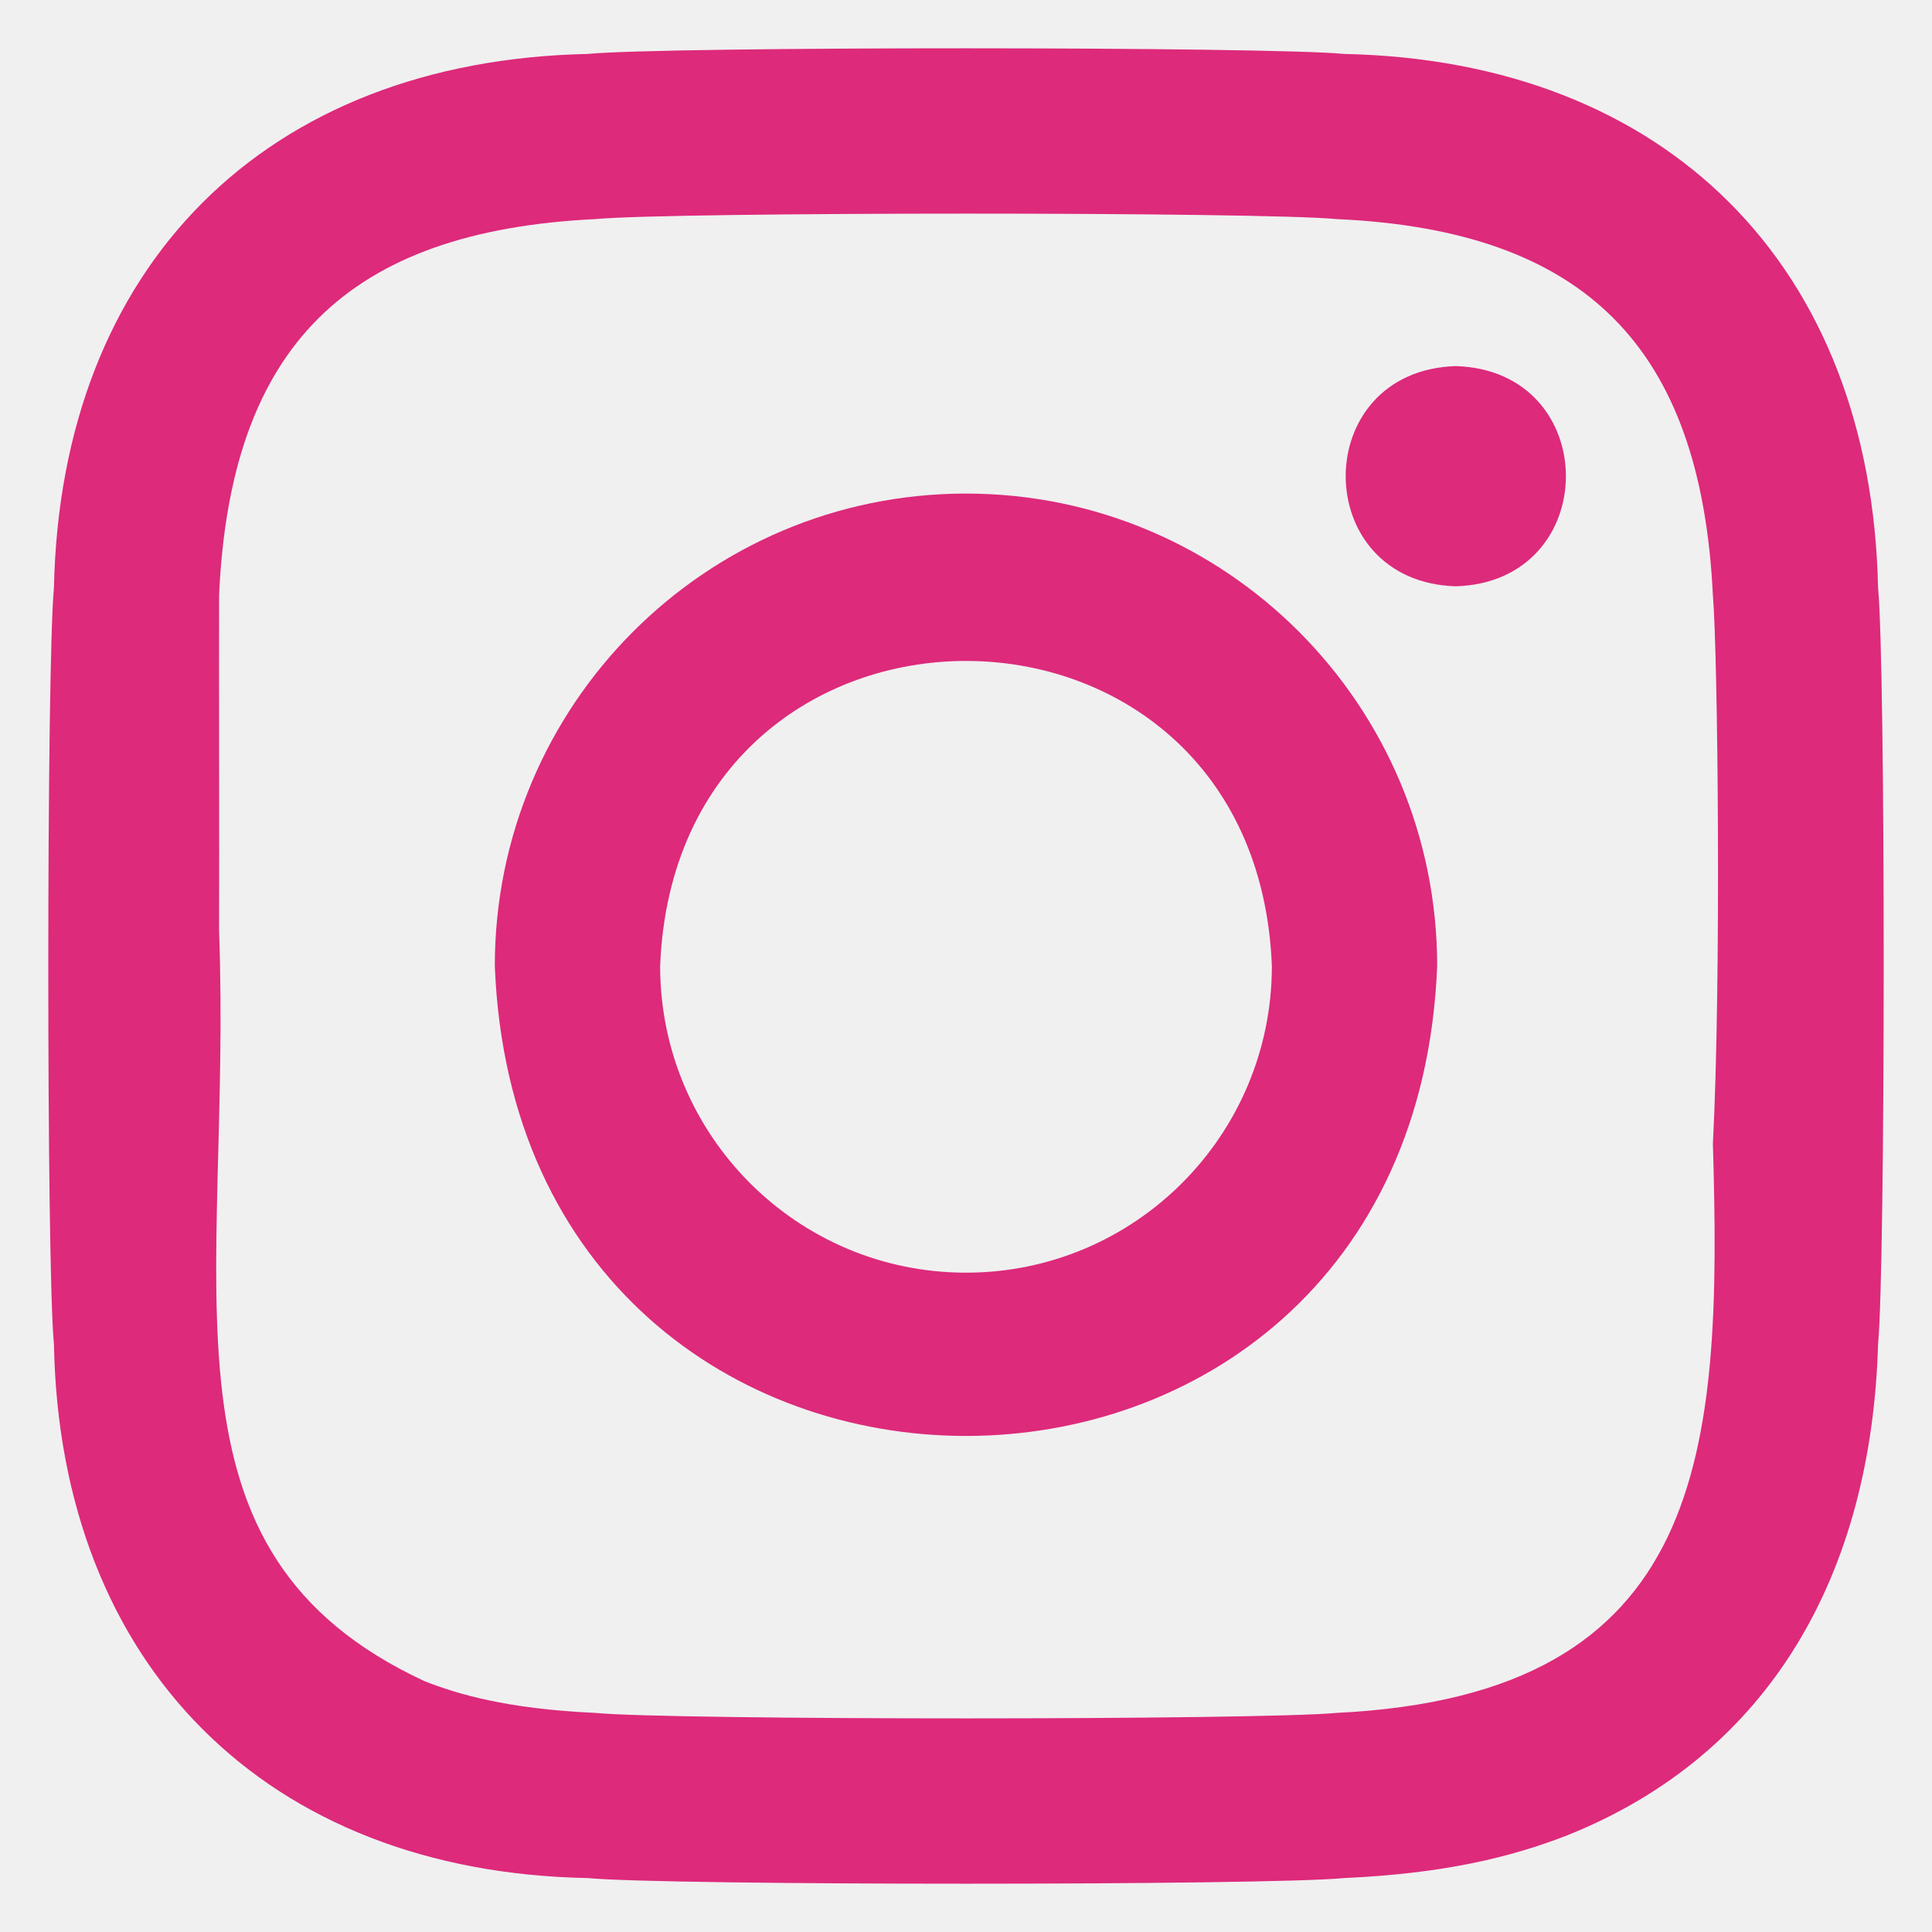
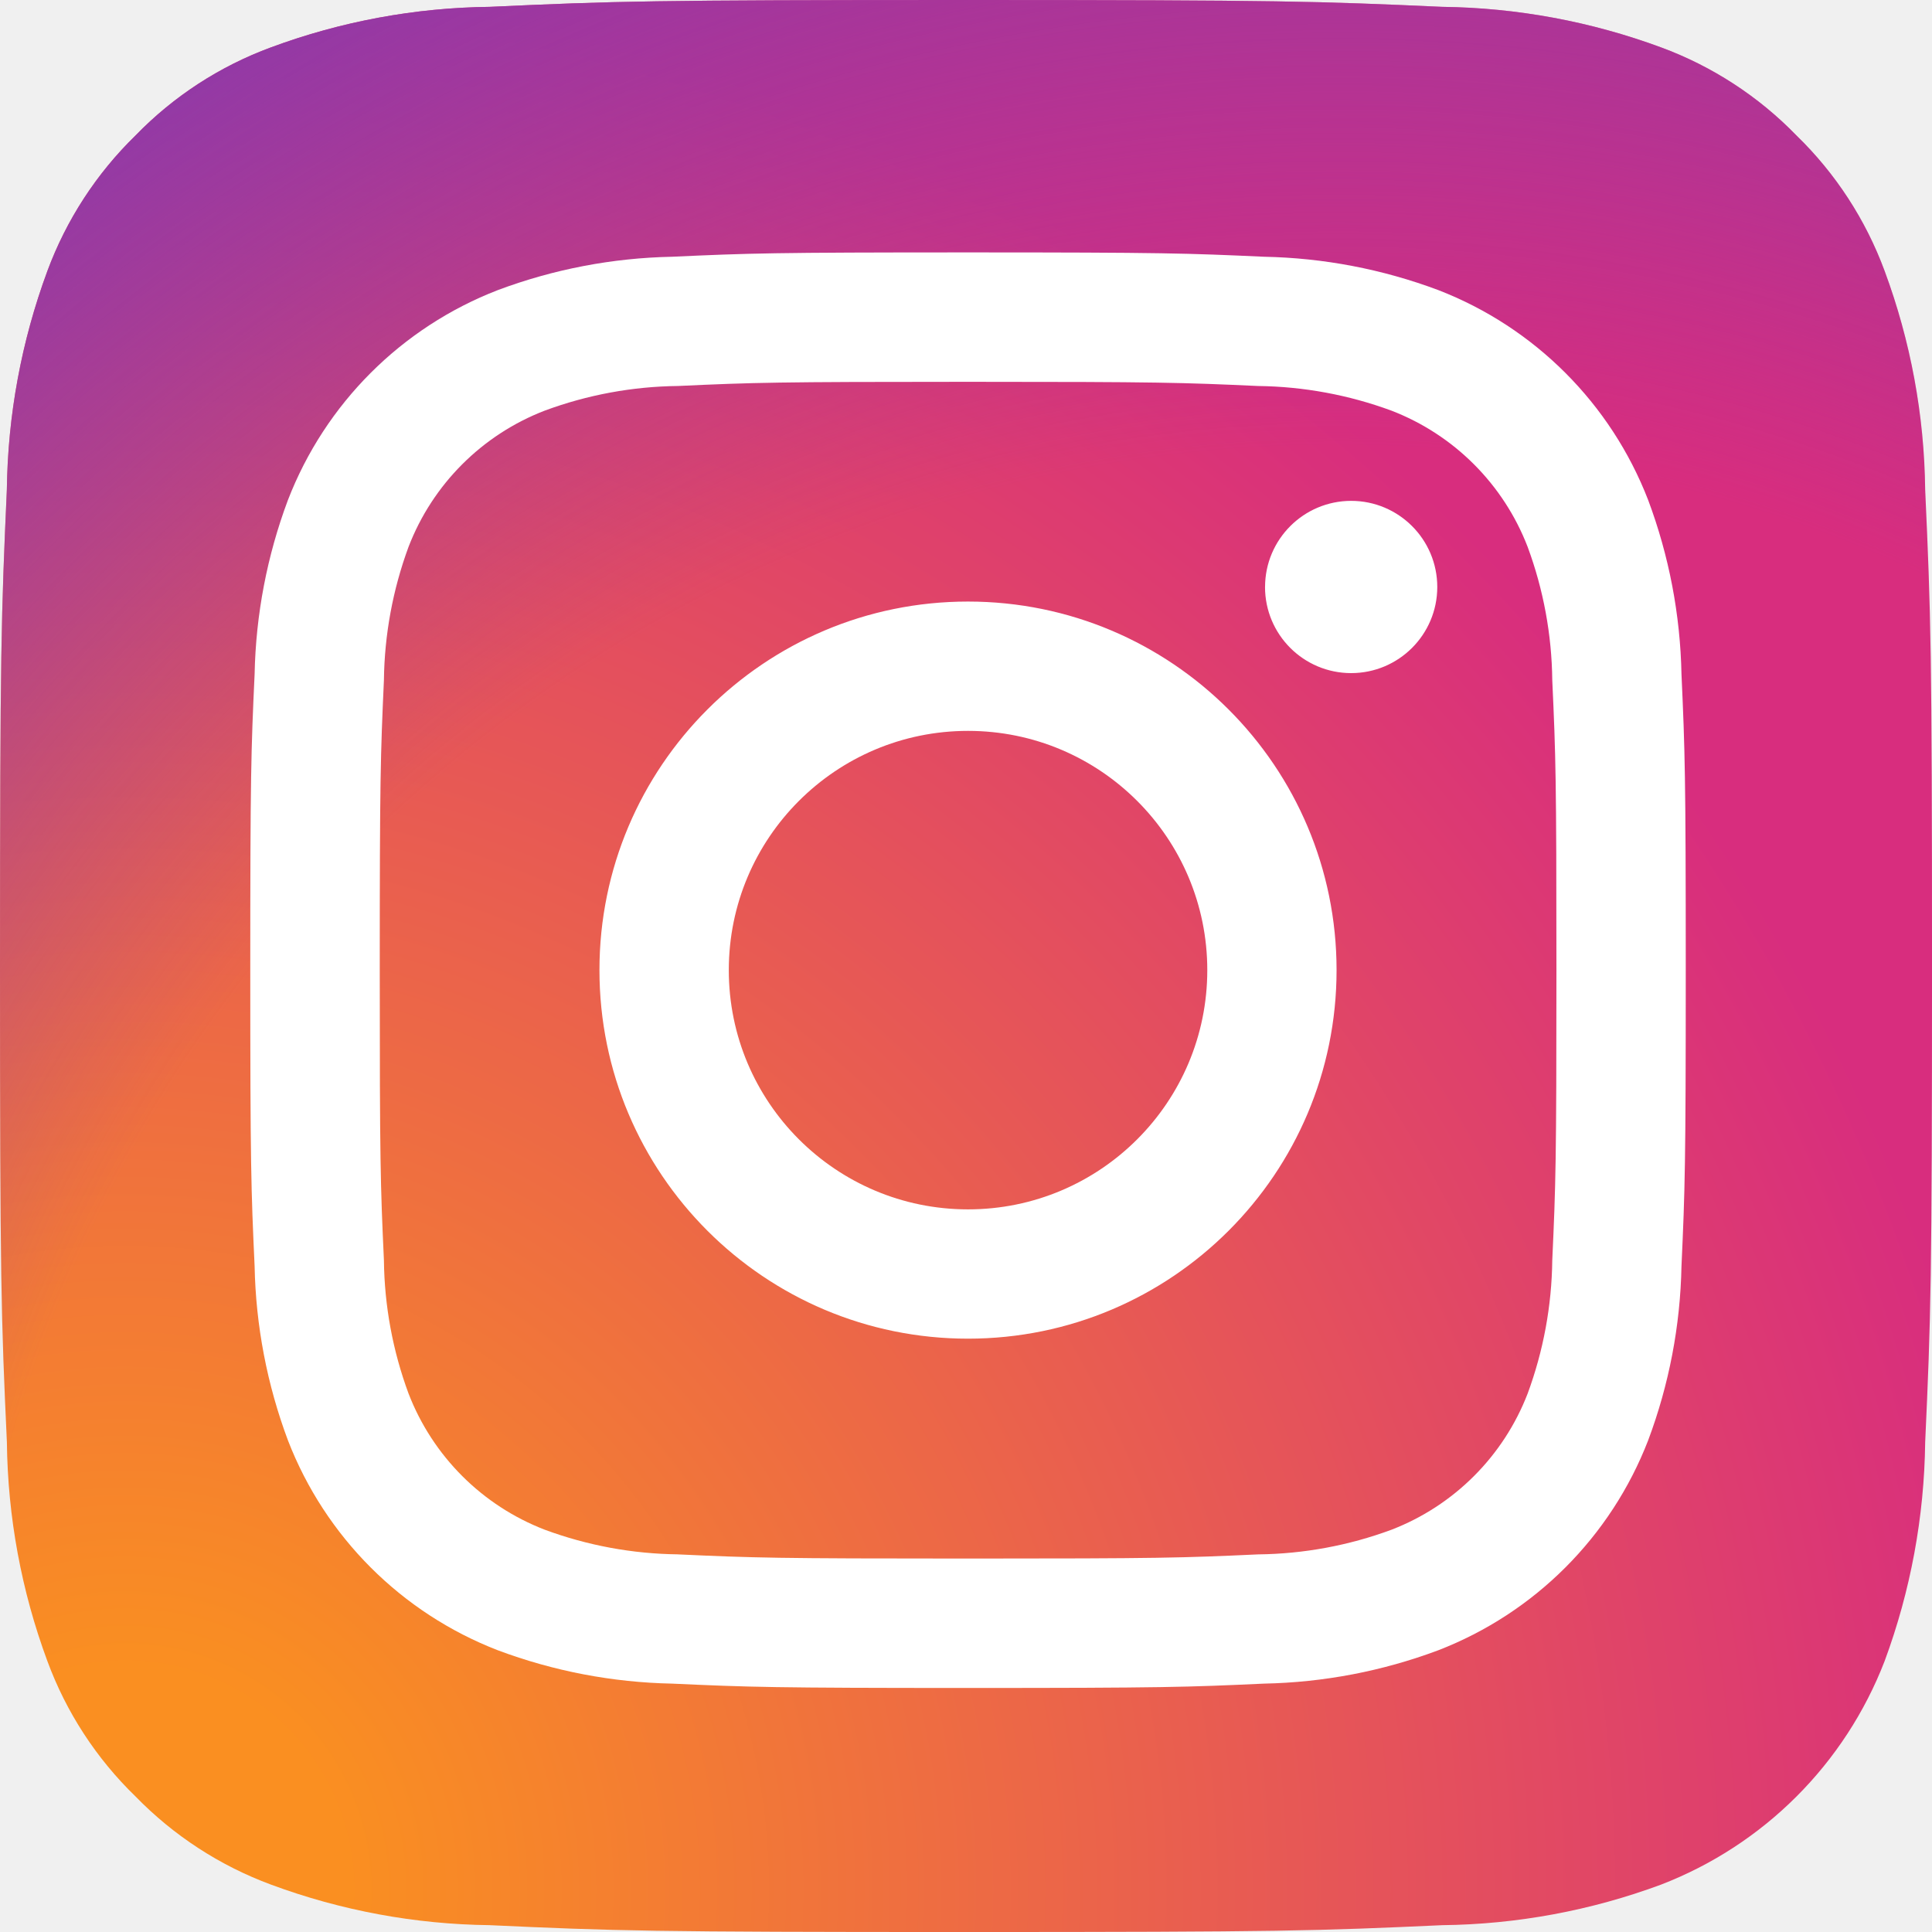
- <svg xmlns="http://www.w3.org/2000/svg" width="100px" height="100px" viewBox="0 0 100 100" style="enable-background:new 0 0 100 100;" version="1.1" xml:space="preserve">
-   <style type="text/css">
- 	.st0{fill:#FFFFFF;}
- 	.st1{fill:#F5BB41;}
- 	.st2{fill:#2167D1;}
- 	.st3{fill:#3D84F3;}
- 	.st4{fill:#4CA853;}
- 	.st5{fill:#398039;}
- 	.st6{fill:#D74F3F;}
- 	.st7{fill:#D43C89;}
- 	.st8{fill:#B2005F;}
- 	.st9{fill:none;stroke:#000000;stroke-width:3;stroke-linecap:round;stroke-linejoin:round;stroke-miterlimit:10;}
- 	
- 		.st10{fill-rule:evenodd;clip-rule:evenodd;fill:none;stroke:#000000;stroke-width:3;stroke-linecap:round;stroke-linejoin:round;stroke-miterlimit:10;}
- 	
- 		.st11{fill-rule:evenodd;clip-rule:evenodd;fill:none;stroke:#040404;stroke-width:3;stroke-linecap:round;stroke-linejoin:round;stroke-miterlimit:10;}
- 	.st12{fill-rule:evenodd;clip-rule:evenodd;}
- 	.st13{fill-rule:evenodd;clip-rule:evenodd;fill:#040404;}
- 	.st14{fill:url(#SVGID_1_);}
- 	.st15{fill:url(#SVGID_2_);}
- 	.st16{fill:url(#SVGID_3_);}
- 	.st17{fill:url(#SVGID_4_);}
- 	.st18{fill:url(#SVGID_5_);}
- 	.st19{fill:url(#SVGID_6_);}
- 	.st20{fill:url(#SVGID_7_);}
- 	.st21{fill:url(#SVGID_8_);}
- 	.st22{fill:url(#SVGID_9_);}
- 	.st23{fill:url(#SVGID_10_);}
- 	.st24{fill:url(#SVGID_11_);}
- 	.st25{fill:url(#SVGID_12_);}
- 	.st26{fill:url(#SVGID_13_);}
- 	.st27{fill:url(#SVGID_14_);}
- 	.st28{fill:url(#SVGID_15_);}
- 	.st29{fill:url(#SVGID_16_);}
- 	.st30{fill:url(#SVGID_17_);}
- 	.st31{fill:url(#SVGID_18_);}
- 	.st32{fill:url(#SVGID_19_);}
- 	.st33{fill:url(#SVGID_20_);}
- 	.st34{fill:url(#SVGID_21_);}
- 	.st35{fill:url(#SVGID_22_);}
- 	.st36{fill:url(#SVGID_23_);}
- 	.st37{fill:url(#SVGID_24_);}
- 	.st38{fill:url(#SVGID_25_);}
- 	.st39{fill:url(#SVGID_26_);}
- 	.st40{fill:url(#SVGID_27_);}
- 	.st41{fill:url(#SVGID_28_);}
- 	.st42{fill:url(#SVGID_29_);}
- 	.st43{fill:url(#SVGID_30_);}
- 	.st44{fill:url(#SVGID_31_);}
- 	.st45{fill:url(#SVGID_32_);}
- 	.st46{fill:url(#SVGID_33_);}
- 	.st47{fill:url(#SVGID_34_);}
- 	.st48{fill:url(#SVGID_35_);}
- 	.st49{fill:url(#SVGID_36_);}
- 	.st50{fill:url(#SVGID_37_);}
- 	.st51{fill:url(#SVGID_38_);}
- 	.st52{fill:url(#SVGID_39_);}
- 	.st53{fill:url(#SVGID_40_);}
- 	.st54{fill:url(#SVGID_41_);}
- 	.st55{fill:url(#SVGID_42_);}
- 	.st56{fill:url(#SVGID_43_);}
- 	.st57{fill:url(#SVGID_44_);}
- 	.st58{fill:url(#SVGID_45_);}
- 	.st59{fill:#040404;}
- 	.st60{fill:url(#SVGID_46_);}
- 	.st61{fill:url(#SVGID_47_);}
- 	.st62{fill:url(#SVGID_48_);}
- 	.st63{fill:url(#SVGID_49_);}
- 	.st64{fill:url(#SVGID_50_);}
- 	.st65{fill:url(#SVGID_51_);}
- 	.st66{fill:url(#SVGID_52_);}
- 	.st67{fill:url(#SVGID_53_);}
- 	.st68{fill:url(#SVGID_54_);}
- 	.st69{fill:url(#SVGID_55_);}
- 	.st70{fill:url(#SVGID_56_);}
- 	.st71{fill:url(#SVGID_57_);}
- 	.st72{fill:url(#SVGID_58_);}
- 	.st73{fill:url(#SVGID_59_);}
- 	.st74{fill:url(#SVGID_60_);}
- 	.st75{fill:url(#SVGID_61_);}
- 	.st76{fill:url(#SVGID_62_);}
- 	.st77{fill:none;stroke:#000000;stroke-width:3;stroke-miterlimit:10;}
- 	.st78{fill:none;stroke:#FFFFFF;stroke-miterlimit:10;}
- 	.st79{fill:#4BC9FF;}
- 	.st80{fill:#5500DD;}
- 	.st81{fill:#FF3A00;}
- 	.st82{fill:#E6162D;}
- 	.st83{fill:#F1F1F1;}
- 	.st84{fill:#FF9933;}
- 	.st85{fill:#B92B27;}
- 	.st86{fill:#00ACED;}
- 	.st87{fill:#BD2125;}
- 	.st88{fill:#1877F2;}
- 	.st89{fill:#6665D2;}
- 	.st90{fill:#CE3056;}
- 	.st91{fill:#5BB381;}
- 	.st92{fill:#61C3EC;}
- 	.st93{fill:#E4B34B;}
- 	.st94{fill:#181EF2;}
- 	.st95{fill:#FF0000;}
- 	.st96{fill:#FE466C;}
- 	.st97{fill:#FA4778;}
- 	.st98{fill:#FF7700;}
- 	.st99{fill-rule:evenodd;clip-rule:evenodd;fill:#1F6BF6;}
- 	.st100{fill:#520094;}
- 	.st101{fill:#4477E8;}
- 	.st102{fill:#3D1D1C;}
- 	.st103{fill:#FFE812;}
- 	.st104{fill:#344356;}
- 	.st105{fill:#00CC76;}
- 	.st106{fill-rule:evenodd;clip-rule:evenodd;fill:#345E90;}
- 	.st107{fill:#1F65D8;}
- 	.st108{fill:#EB3587;}
- 	.st109{fill-rule:evenodd;clip-rule:evenodd;fill:#603A88;}
- 	.st110{fill:#E3CE99;}
- 	.st111{fill:#783AF9;}
- 	.st112{fill:#FF515E;}
- 	.st113{fill:#FF4906;}
- 	.st114{fill:#503227;}
- 	.st115{fill:#4C7BD9;}
- 	.st116{fill:#69C9D0;}
- 	.st117{fill:#1B92D1;}
- 	.st118{fill:#EB4F4A;}
- 	.st119{fill:#513728;}
- 	.st120{fill:#FF6600;}
- 	.st121{fill-rule:evenodd;clip-rule:evenodd;fill:#B61438;}
- 	.st122{fill:#FFFC00;}
- 	.st123{fill:#141414;}
- 	.st124{fill:#94D137;}
- 	.st125{fill-rule:evenodd;clip-rule:evenodd;fill:#F1F1F1;}
- 	.st126{fill-rule:evenodd;clip-rule:evenodd;fill:#66E066;}
- 	.st127{fill:#2D8CFF;}
- 	.st128{fill:#F1A300;}
- 	.st129{fill:#4BA2F2;}
- 	.st130{fill:#1A5099;}
- 	.st131{fill:#EE6060;}
- 	.st132{fill-rule:evenodd;clip-rule:evenodd;fill:#F48120;}
- 	.st133{fill:#222222;}
- 	.st134{fill:url(#SVGID_63_);}
- 	.st135{fill:#0077B5;}
- 	.st136{fill:#FFCC00;}
- 	.st137{fill:#EB3352;}
- 	.st138{fill:#F9D265;}
- 	.st139{fill:#F5B955;}
- 	.st140{fill:#DD2A7B;}
- 	.st141{fill:#66E066;}
- 	.st142{fill:#EB4E00;}
- 	.st143{fill:#FFC794;}
- 	.st144{fill:#B5332A;}
- 	.st145{fill:#4E85EB;}
- 	.st146{fill:#58A45C;}
- 	.st147{fill:#F2BC42;}
- 	.st148{fill:#D85040;}
- 	.st149{fill:#464EB8;}
- 	.st150{fill:#7B83EB;}
- </style>
-   <g id="Layer_1" />
-   <g id="Layer_2">
-     <g>
-       <g>
-         <g>
-           <path class="st140" d="M75.352,18.949c-7.6,0.233-7.598,11.167,0,11.398C82.952,30.114,82.95,19.18,75.352,18.949z" />
-           <path class="st140" d="M50,25.547c-13.47,0-24.389,10.948-24.389,24.453c1.285,32.437,47.497,32.428,48.777,0      C74.389,36.495,63.469,25.547,50,25.547z M50,65.873c-8.743,0-15.831-7.107-15.831-15.873c0.834-21.055,30.832-21.05,31.663,0      C65.831,58.767,58.743,65.873,50,65.873z" />
-           <path class="st140" d="M97.208,30.418C96.856,13.751,86.252,3.141,69.581,2.792c-4.003-0.386-35.157-0.393-39.163,0      C13.751,3.144,3.141,13.748,2.792,30.419c-0.386,3.997-0.394,35.161,0,39.163c0.311,16.613,11.011,27.316,27.626,27.626      c4.003,0.39,35.157,0.39,39.163,0c5.055-0.231,8.508-1.034,11.529-2.208c10.587-4.229,15.76-13.636,16.098-25.419      C97.594,65.578,97.601,34.424,97.208,30.418z M69.191,88.659c-3.939,0.376-34.441,0.382-38.383,0      c-4.63-0.211-7.145-0.985-8.819-1.635c-14.449-6.702-9.969-20.255-10.65-38.858c0.015-4.321-0.009-13.036,0.001-17.357      c0.577-12.882,6.644-18.846,19.468-19.468c3.944-0.376,34.438-0.382,38.383,0c12.886,0.577,18.844,6.644,19.468,19.467      c0.255,3.079,0.44,19.887,0,28.393C89.134,75.177,88.406,87.722,69.191,88.659z" />
-         </g>
-       </g>
-     </g>
-   </g>
+ <svg xmlns="http://www.w3.org/2000/svg" width="102" height="102" viewBox="0 0 102 102">
+   <defs>
+     <radialGradient id="a" cx="6.601" cy="99.766" r="129.502" gradientUnits="userSpaceOnUse">
+       <stop offset=".09" stop-color="#fa8f21" />
+       <stop offset=".78" stop-color="#d82d7e" />
+     </radialGradient>
+     <radialGradient id="b" cx="70.652" cy="96.49" r="113.963" gradientUnits="userSpaceOnUse">
+       <stop offset=".64" stop-color="#8c3aaa" stop-opacity="0" />
+       <stop offset="1" stop-color="#8c3aaa" />
+     </radialGradient>
+   </defs>
+   <path fill="url(#a)" d="M25.865,101.639A34.341,34.341,0,0,1,14.312,99.5a19.329,19.329,0,0,1-7.154-4.653A19.181,19.181,0,0,1,2.5,87.694,34.341,34.341,0,0,1,.364,76.142C.061,69.584,0,67.617,0,51s.067-18.577.361-25.14A34.534,34.534,0,0,1,2.5,14.312,19.4,19.4,0,0,1,7.154,7.154,19.206,19.206,0,0,1,14.309,2.5,34.341,34.341,0,0,1,25.862.361C32.422.061,34.392,0,51,0s18.577.067,25.14.361A34.534,34.534,0,0,1,87.691,2.5a19.254,19.254,0,0,1,7.154,4.653A19.267,19.267,0,0,1,99.5,14.309a34.341,34.341,0,0,1,2.14,11.553c.3,6.563.361,8.528.361,25.14s-.061,18.577-.361,25.14A34.5,34.5,0,0,1,99.5,87.694,20.6,20.6,0,0,1,87.691,99.5a34.342,34.342,0,0,1-11.553,2.14c-6.557.3-8.528.361-25.14.361s-18.577-.058-25.134-.361" data-name="Path 16" />
+   <path fill="url(#b)" d="M25.865,101.639A34.341,34.341,0,0,1,14.312,99.5a19.329,19.329,0,0,1-7.154-4.653A19.181,19.181,0,0,1,2.5,87.694,34.341,34.341,0,0,1,.364,76.142C.061,69.584,0,67.617,0,51s.067-18.577.361-25.14A34.534,34.534,0,0,1,2.5,14.312,19.4,19.4,0,0,1,7.154,7.154,19.206,19.206,0,0,1,14.309,2.5,34.341,34.341,0,0,1,25.862.361C32.422.061,34.392,0,51,0s18.577.067,25.14.361A34.534,34.534,0,0,1,87.691,2.5a19.254,19.254,0,0,1,7.154,4.653A19.267,19.267,0,0,1,99.5,14.309a34.341,34.341,0,0,1,2.14,11.553c.3,6.563.361,8.528.361,25.14s-.061,18.577-.361,25.14A34.5,34.5,0,0,1,99.5,87.694,20.6,20.6,0,0,1,87.691,99.5a34.342,34.342,0,0,1-11.553,2.14c-6.557.3-8.528.361-25.14.361s-18.577-.058-25.134-.361" data-name="Path 17" />
+   <path fill="#fff" d="M461.114,477.413a12.631,12.631,0,1,1,12.629,12.632,12.631,12.631,0,0,1-12.629-12.632m-6.829,0a19.458,19.458,0,1,0,19.458-19.458,19.457,19.457,0,0,0-19.458,19.458m35.139-20.229a4.547,4.547,0,1,0,4.549-4.545h0a4.549,4.549,0,0,0-4.547,4.545m-30.99,51.074a20.943,20.943,0,0,1-7.037-1.3,12.547,12.547,0,0,1-7.193-7.19,20.923,20.923,0,0,1-1.3-7.037c-.184-3.994-.22-5.194-.22-15.313s.04-11.316.22-15.314a21.082,21.082,0,0,1,1.3-7.037,12.54,12.54,0,0,1,7.193-7.193,20.924,20.924,0,0,1,7.037-1.3c3.994-.184,5.194-.22,15.309-.22s11.316.039,15.314.221a21.082,21.082,0,0,1,7.037,1.3,12.541,12.541,0,0,1,7.193,7.193,20.926,20.926,0,0,1,1.3,7.037c.184,4,.22,5.194.22,15.314s-.037,11.316-.22,15.314a21.023,21.023,0,0,1-1.3,7.037,12.547,12.547,0,0,1-7.193,7.19,20.925,20.925,0,0,1-7.037,1.3c-3.994.184-5.194.22-15.314.22s-11.316-.037-15.309-.22m-.314-68.509a27.786,27.786,0,0,0-9.2,1.76,19.373,19.373,0,0,0-11.083,11.083,27.794,27.794,0,0,0-1.76,9.2c-.187,4.04-.229,5.332-.229,15.623s.043,11.582.229,15.623a27.793,27.793,0,0,0,1.76,9.2,19.374,19.374,0,0,0,11.083,11.083,27.813,27.813,0,0,0,9.2,1.76c4.042.184,5.332.229,15.623.229s11.582-.043,15.623-.229a27.8,27.8,0,0,0,9.2-1.76,19.374,19.374,0,0,0,11.083-11.083,27.716,27.716,0,0,0,1.76-9.2c.184-4.043.226-5.332.226-15.623s-.043-11.582-.226-15.623a27.786,27.786,0,0,0-1.76-9.2,19.379,19.379,0,0,0-11.08-11.083,27.748,27.748,0,0,0-9.2-1.76c-4.041-.185-5.332-.229-15.621-.229s-11.583.043-15.626.229" data-name="Path 18" transform="translate(-422.637 -426.196)" />
</svg>
